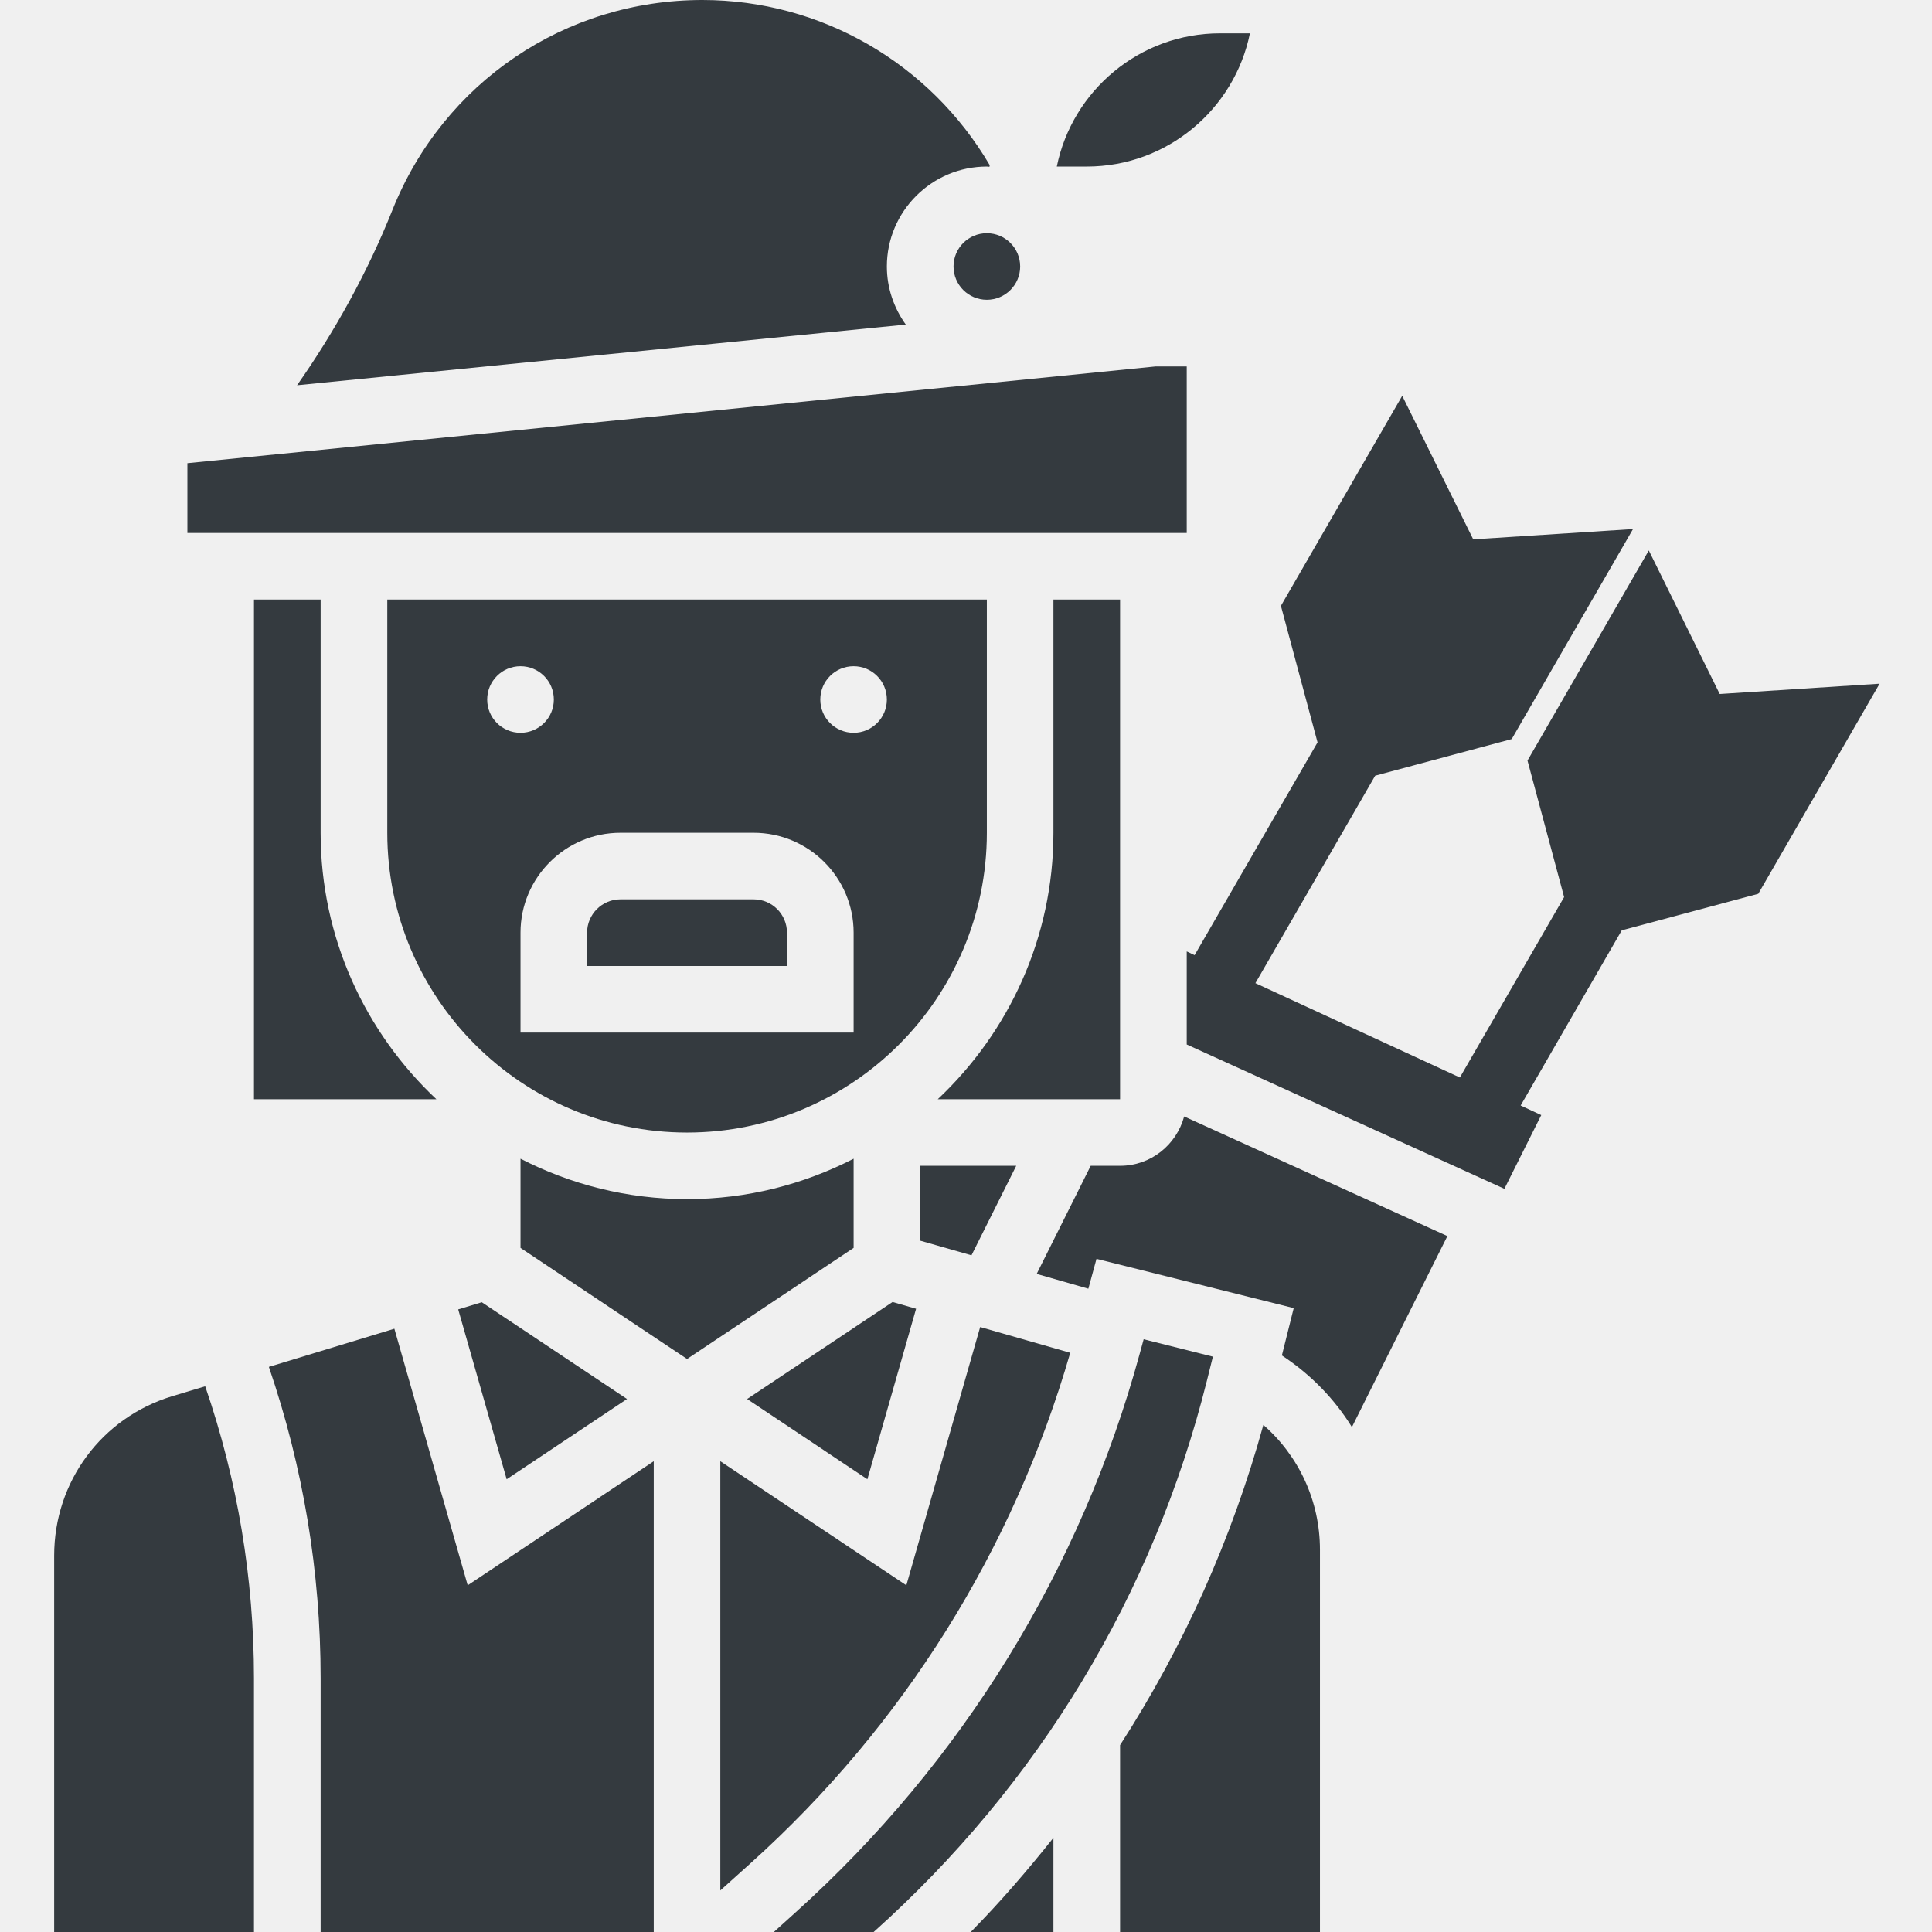
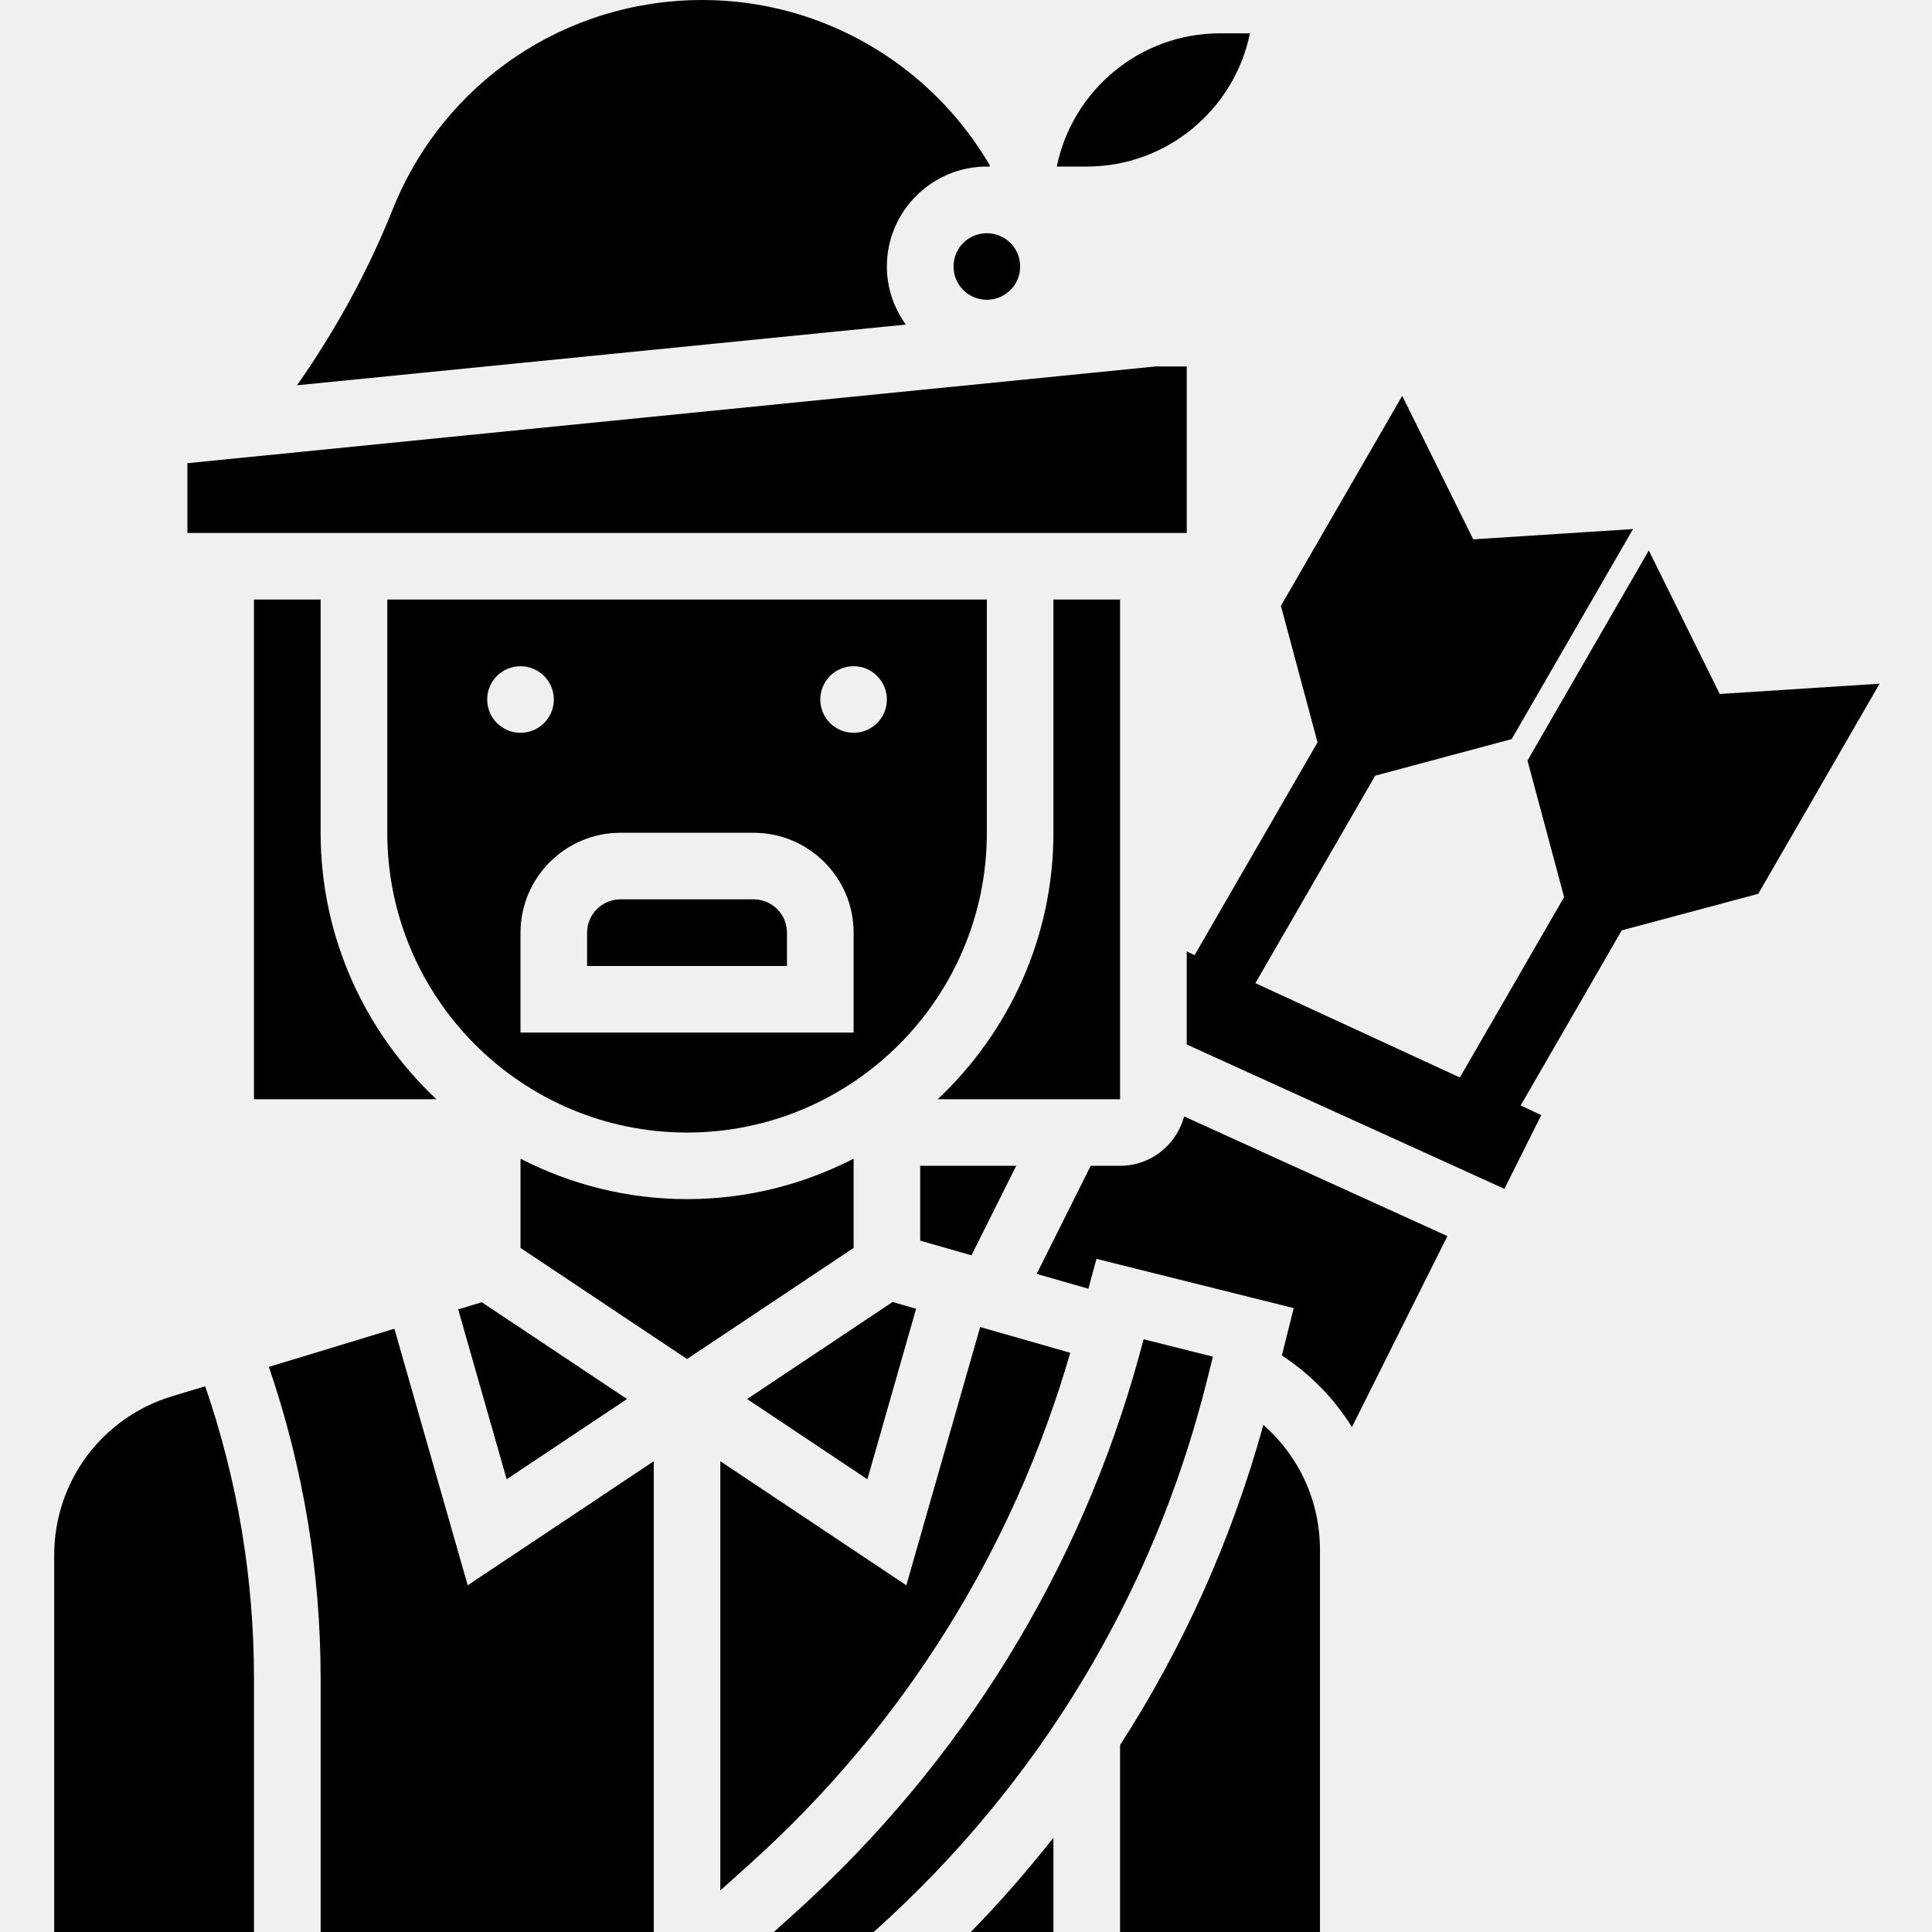
- <svg xmlns="http://www.w3.org/2000/svg" width="24" height="24" viewBox="0 0 24 24" fill="none">
+ <svg xmlns="http://www.w3.org/2000/svg" width="24" height="24" viewBox="0 0 24 24" fill="currentColor">
  <g clip-path="url(#clip0_2_1580)">
-     <path d="M9.362 11.172H7.707C7.479 11.172 7.293 11.358 7.293 11.586V12H9.776V11.586C9.776 11.358 9.591 11.172 9.362 11.172Z" fill="#343A3F" />
-     <path d="M13.914 7.448H13.086V10.345C13.086 11.649 12.531 12.824 11.649 13.655H13.914V7.448Z" fill="#343A3F" />
-     <path d="M6.294 18.376L7.789 17.379L5.985 16.177L5.692 16.266L6.294 18.376Z" fill="#343A3F" />
-     <path d="M12.624 14.482H11.431V15.412L12.068 15.594L12.624 14.482Z" fill="#343A3F" />
-     <path d="M12.259 7.448H4.811V10.345C4.811 12.398 6.481 14.069 8.535 14.069C10.588 14.069 12.259 12.398 12.259 10.345V7.448ZM6.052 8.69C6.052 8.461 6.237 8.276 6.466 8.276C6.694 8.276 6.88 8.461 6.88 8.69C6.88 8.918 6.694 9.103 6.466 9.103C6.237 9.103 6.052 8.918 6.052 8.69ZM10.604 12.827H6.466V11.586C6.466 10.902 7.023 10.345 7.707 10.345H9.362C10.047 10.345 10.604 10.902 10.604 11.586V12.827ZM10.604 9.103C10.375 9.103 10.19 8.918 10.19 8.69C10.19 8.461 10.375 8.276 10.604 8.276C10.832 8.276 11.017 8.461 11.017 8.69C11.017 8.918 10.832 9.103 10.604 9.103Z" fill="#343A3F" />
-     <path d="M15.527 0.414H15.155C14.156 0.414 13.32 1.126 13.128 2.069H13.5C14.499 2.069 15.335 1.357 15.527 0.414Z" fill="#343A3F" />
-     <path d="M14.742 4.552H14.357L2.328 5.754V6.621H14.742V4.552Z" fill="#343A3F" />
-     <path d="M11.017 3.31C11.017 2.626 11.575 2.069 12.259 2.069C12.27 2.069 12.28 2.072 12.291 2.072C12.292 2.065 12.294 2.059 12.295 2.052C11.552 0.786 10.2 0 8.725 0C7.021 0 5.509 1.023 4.876 2.606C4.568 3.377 4.166 4.107 3.69 4.786L11.252 4.032C11.106 3.828 11.017 3.58 11.017 3.31Z" fill="#343A3F" />
-     <path d="M12.673 3.31C12.673 3.539 12.487 3.724 12.259 3.724C12.03 3.724 11.845 3.539 11.845 3.31C11.845 3.082 12.03 2.897 12.259 2.897C12.487 2.897 12.673 3.082 12.673 3.31Z" fill="#343A3F" />
-     <path d="M9.281 17.379L10.775 18.376L11.38 16.258L11.088 16.174L9.281 17.379Z" fill="#343A3F" />
-     <path d="M13.914 14.482H13.549L12.878 15.825L13.52 16.009L13.621 15.638L16.071 16.25L15.924 16.838C16.28 17.072 16.576 17.375 16.794 17.728L17.98 15.355L14.71 13.869C14.614 14.222 14.296 14.482 13.914 14.482Z" fill="#343A3F" />
-     <path d="M15.694 17.701C15.301 19.122 14.701 20.458 13.914 21.678V24H16.397V19.252C16.397 18.645 16.135 18.087 15.694 17.701Z" fill="#343A3F" />
-     <path d="M13.086 24V22.83C12.764 23.235 12.425 23.629 12.059 24H13.086V24Z" fill="#343A3F" />
-     <path d="M15.067 16.853L14.207 16.637L14.158 16.816C13.426 19.498 11.947 21.898 9.881 23.758L9.613 24H10.853C12.895 22.174 14.328 19.811 14.993 17.15L15.067 16.853Z" fill="#343A3F" />
-     <path d="M2.14 17.344C1.263 17.61 0.673 18.406 0.673 19.324V24H3.155V20.849C3.155 19.607 2.951 18.389 2.549 17.221L2.14 17.344Z" fill="#343A3F" />
-     <path d="M13.295 16.805L12.176 16.485L11.259 19.693L8.948 18.152V23.484L9.327 23.143C11.222 21.438 12.587 19.249 13.295 16.805Z" fill="#343A3F" />
-     <path d="M4.899 16.506L3.34 16.98C3.766 18.226 3.983 19.524 3.983 20.849V24H8.121V18.152L5.81 19.693L4.899 16.506Z" fill="#343A3F" />
-     <path d="M3.983 10.345V7.448H3.155V13.655H5.421C4.538 12.825 3.983 11.649 3.983 10.345Z" fill="#343A3F" />
-     <path d="M10.604 14.394C9.982 14.713 9.28 14.896 8.535 14.896C7.79 14.896 7.087 14.713 6.466 14.394V15.502L8.535 16.882L10.604 15.502V14.394Z" fill="#343A3F" />
-     <path d="M21.363 8.621L20.482 6.838L18.975 9.448L19.43 11.144L18.135 13.385L15.595 12.213L17.083 9.636L18.779 9.181L20.286 6.572L18.301 6.7L17.419 4.917L15.912 7.526L16.367 9.222L14.84 11.865L14.742 11.819V12.975L18.688 14.768L19.146 13.852L18.89 13.733L20.146 11.557L21.842 11.103L23.349 8.493L21.363 8.621Z" fill="#343A3F" />
+     <path d="M9.362 11.172H7.707C7.479 11.172 7.293 11.358 7.293 11.586V12H9.776V11.586C9.776 11.358 9.591 11.172 9.362 11.172Z" />
+     <path d="M13.914 7.448H13.086V10.345C13.086 11.649 12.531 12.824 11.649 13.655H13.914V7.448Z" />
+     <path d="M6.294 18.376L7.789 17.379L5.985 16.177L5.692 16.266L6.294 18.376Z" />
+     <path d="M12.624 14.482H11.431V15.412L12.068 15.594L12.624 14.482Z" />
+     <path d="M12.259 7.448H4.811V10.345C4.811 12.398 6.481 14.069 8.535 14.069C10.588 14.069 12.259 12.398 12.259 10.345V7.448ZM6.052 8.69C6.052 8.461 6.237 8.276 6.466 8.276C6.694 8.276 6.88 8.461 6.88 8.69C6.88 8.918 6.694 9.103 6.466 9.103C6.237 9.103 6.052 8.918 6.052 8.69ZM10.604 12.827H6.466V11.586C6.466 10.902 7.023 10.345 7.707 10.345H9.362C10.047 10.345 10.604 10.902 10.604 11.586V12.827ZM10.604 9.103C10.375 9.103 10.19 8.918 10.19 8.69C10.19 8.461 10.375 8.276 10.604 8.276C10.832 8.276 11.017 8.461 11.017 8.69C11.017 8.918 10.832 9.103 10.604 9.103Z" />
+     <path d="M15.527 0.414H15.155C14.156 0.414 13.32 1.126 13.128 2.069H13.5C14.499 2.069 15.335 1.357 15.527 0.414Z" />
+     <path d="M14.742 4.552H14.357L2.328 5.754V6.621H14.742V4.552Z" />
+     <path d="M11.017 3.31C11.017 2.626 11.575 2.069 12.259 2.069C12.27 2.069 12.28 2.072 12.291 2.072C12.292 2.065 12.294 2.059 12.295 2.052C11.552 0.786 10.2 0 8.725 0C7.021 0 5.509 1.023 4.876 2.606C4.568 3.377 4.166 4.107 3.69 4.786L11.252 4.032C11.106 3.828 11.017 3.58 11.017 3.31Z" />
+     <path d="M12.673 3.31C12.673 3.539 12.487 3.724 12.259 3.724C12.03 3.724 11.845 3.539 11.845 3.31C11.845 3.082 12.03 2.897 12.259 2.897C12.487 2.897 12.673 3.082 12.673 3.31Z" />
+     <path d="M9.281 17.379L10.775 18.376L11.38 16.258L11.088 16.174L9.281 17.379Z" />
+     <path d="M13.914 14.482H13.549L12.878 15.825L13.52 16.009L13.621 15.638L16.071 16.25L15.924 16.838C16.28 17.072 16.576 17.375 16.794 17.728L17.98 15.355L14.71 13.869C14.614 14.222 14.296 14.482 13.914 14.482Z" />
+     <path d="M15.694 17.701C15.301 19.122 14.701 20.458 13.914 21.678V24H16.397V19.252C16.397 18.645 16.135 18.087 15.694 17.701Z" />
+     <path d="M13.086 24V22.83C12.764 23.235 12.425 23.629 12.059 24H13.086V24Z" />
+     <path d="M15.067 16.853L14.207 16.637L14.158 16.816C13.426 19.498 11.947 21.898 9.881 23.758L9.613 24H10.853C12.895 22.174 14.328 19.811 14.993 17.15L15.067 16.853Z" />
+     <path d="M2.14 17.344C1.263 17.61 0.673 18.406 0.673 19.324V24H3.155V20.849C3.155 19.607 2.951 18.389 2.549 17.221L2.14 17.344Z" />
+     <path d="M13.295 16.805L12.176 16.485L11.259 19.693L8.948 18.152V23.484L9.327 23.143C11.222 21.438 12.587 19.249 13.295 16.805Z" />
+     <path d="M4.899 16.506L3.34 16.98C3.766 18.226 3.983 19.524 3.983 20.849V24H8.121V18.152L5.81 19.693L4.899 16.506Z" />
+     <path d="M3.983 10.345V7.448H3.155V13.655H5.421C4.538 12.825 3.983 11.649 3.983 10.345Z" />
+     <path d="M10.604 14.394C9.982 14.713 9.28 14.896 8.535 14.896C7.79 14.896 7.087 14.713 6.466 14.394V15.502L8.535 16.882L10.604 15.502V14.394Z" />
+     <path d="M21.363 8.621L20.482 6.838L18.975 9.448L19.43 11.144L18.135 13.385L15.595 12.213L17.083 9.636L18.779 9.181L20.286 6.572L18.301 6.7L17.419 4.917L15.912 7.526L16.367 9.222L14.84 11.865L14.742 11.819V12.975L18.688 14.768L19.146 13.852L18.89 13.733L20.146 11.557L21.842 11.103L23.349 8.493L21.363 8.621Z" />
  </g>
  <defs>
    <clipPath id="clip0_2_1580">
      <rect width="24" height="24" fill="white" />
    </clipPath>
  </defs>
</svg>
